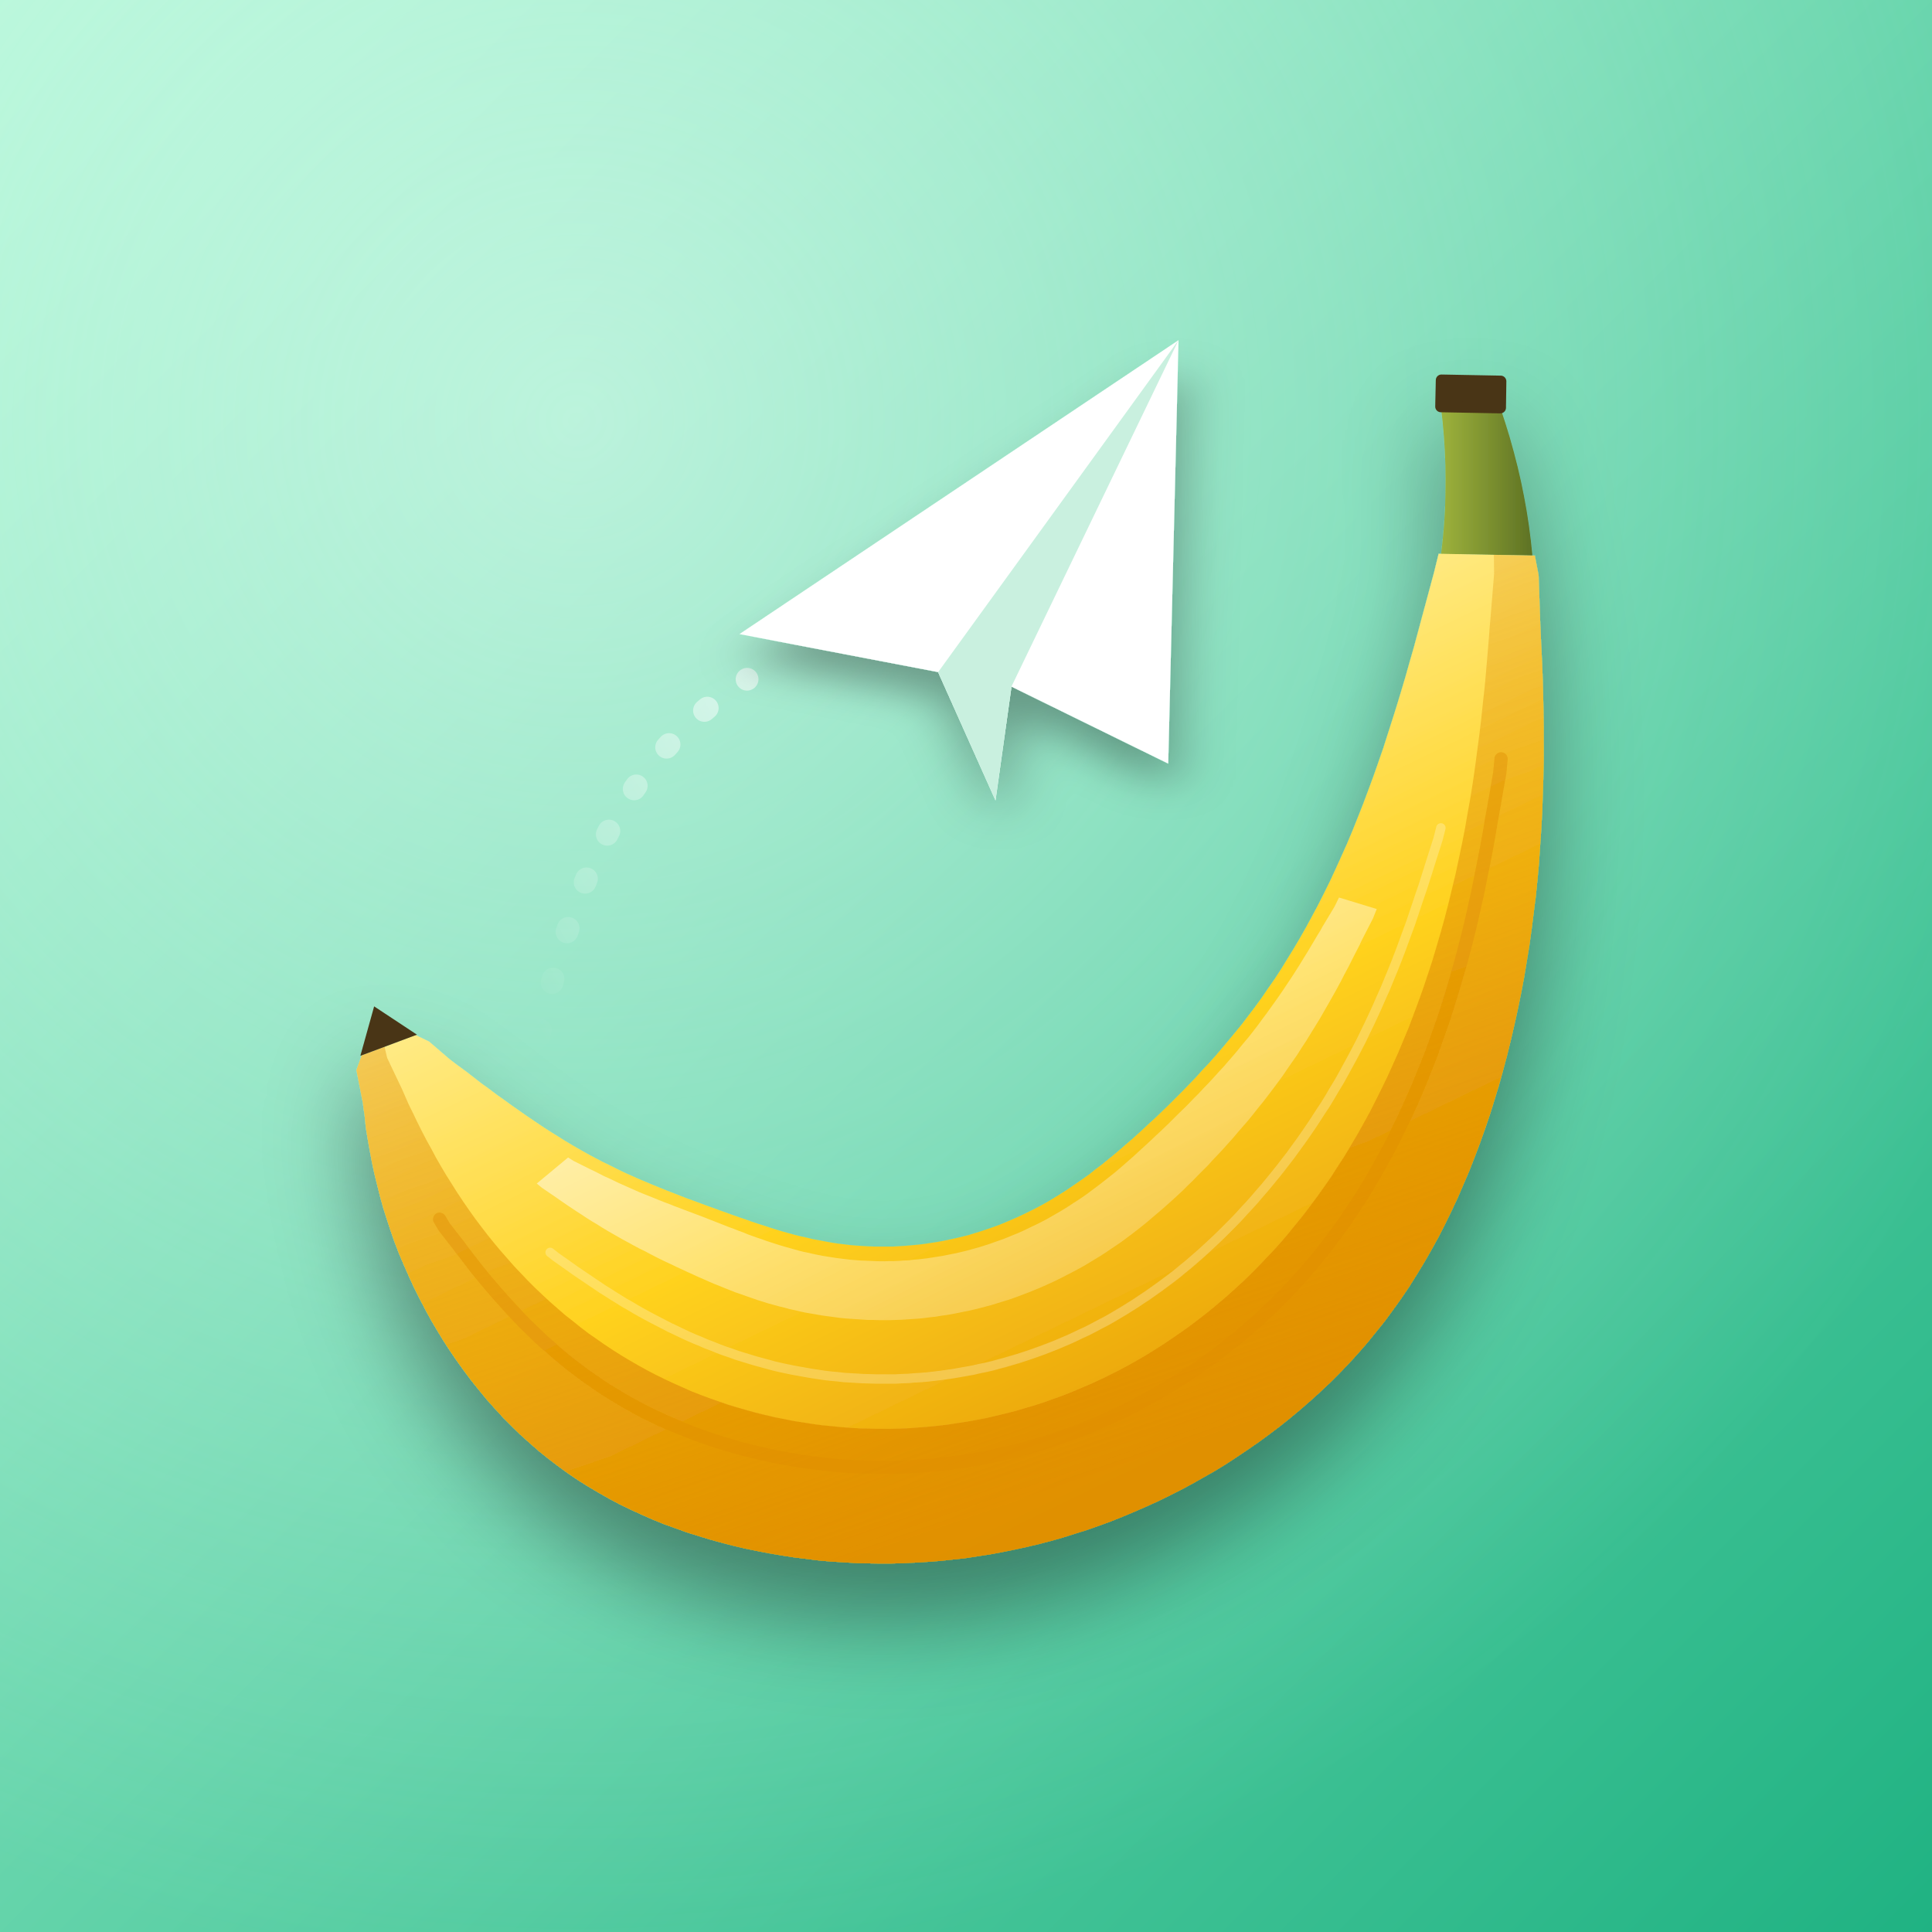
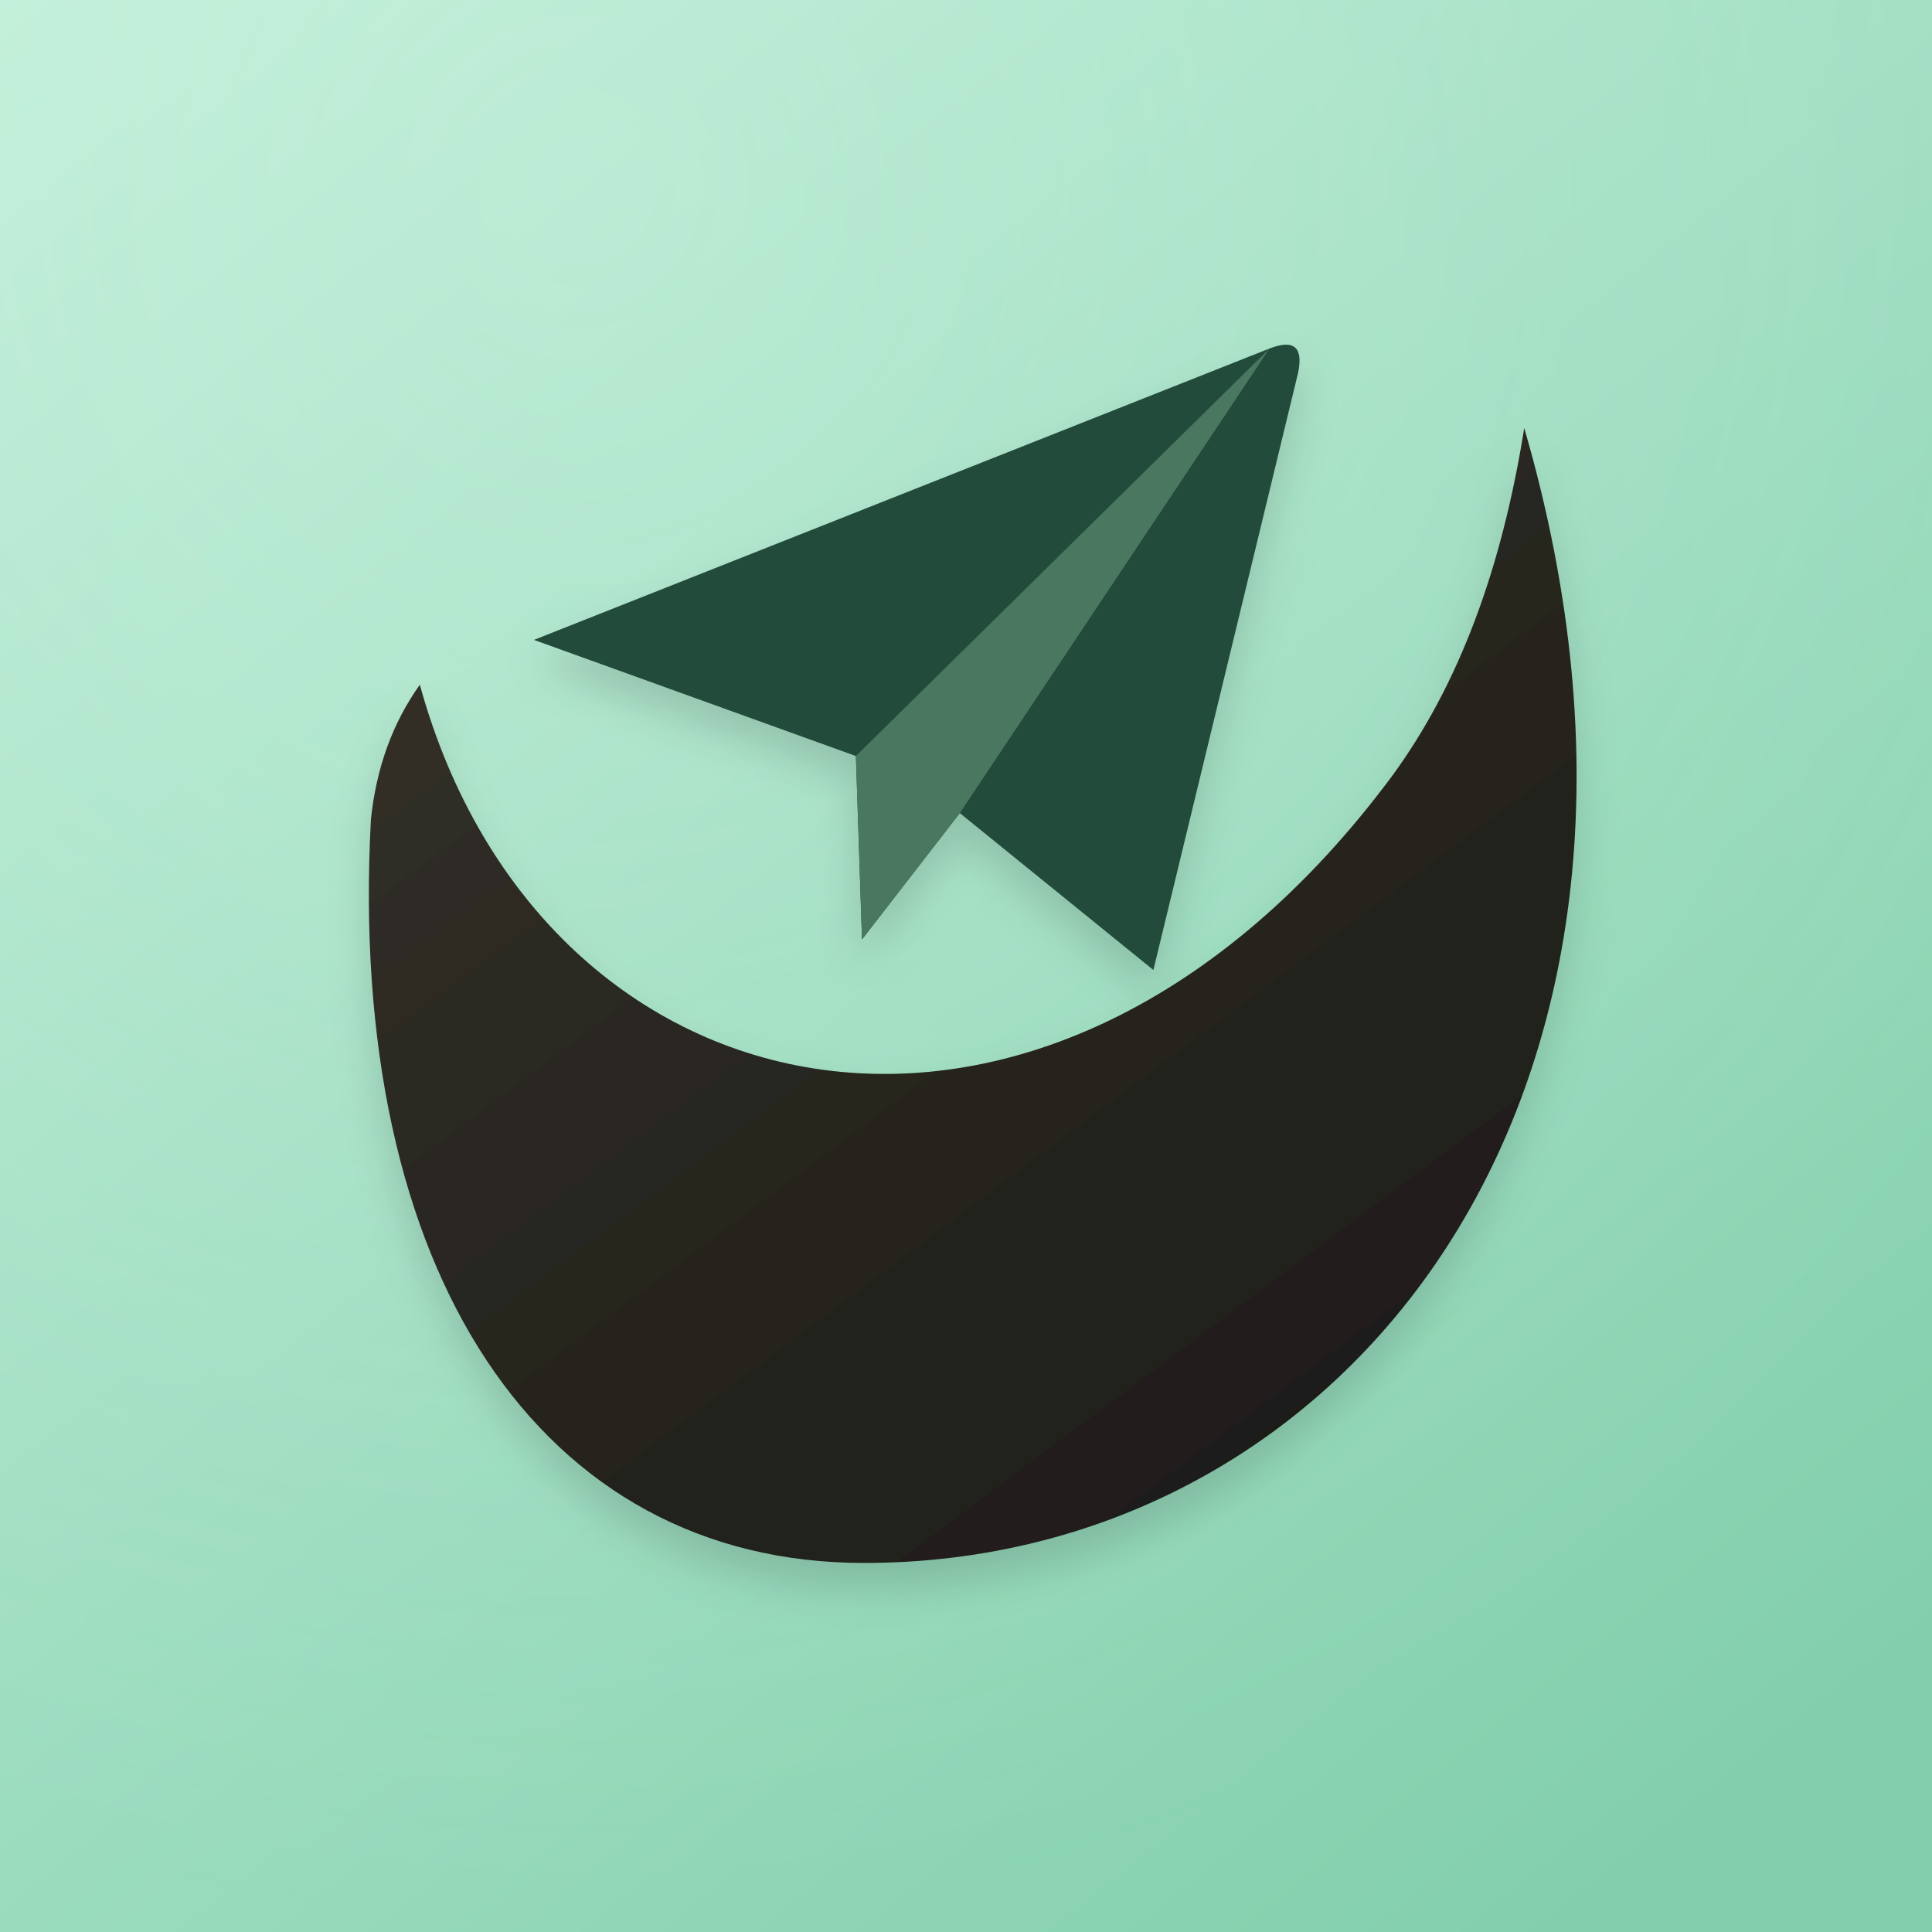
<svg xmlns="http://www.w3.org/2000/svg" width="1024" height="1024" viewBox="0 0 1024 1024">
  <defs>
-     <linearGradient id="bg" x1="0" y1="0" x2="1" y2="1">
-       <stop offset="0" stop-color="#A8F5D2" />
-       <stop offset="1" stop-color="#1FB282" />
+     <linearGradient id="bg" x1="0" y1="0" x2="0.8" y2="1">
+       <stop offset="0" stop-color="#BEEED7" />
+       <stop offset="1" stop-color="#83CFAD" />
    </linearGradient>
-     <radialGradient id="glow" cx="0.30" cy="0.22" r="0.8">
-       <stop offset="0" stop-color="#E8FFF5" stop-opacity="0.55" />
-       <stop offset="1" stop-color="#E8FFF5" stop-opacity="0" />
+     <radialGradient id="glow" cx="0.3" cy="0.1" r="0.9">
+       <stop offset="0" stop-color="#EFFFF6" stop-opacity="0.16" />
+       <stop offset="1" stop-color="#EFFFF6" stop-opacity="0" />
    </radialGradient>
-     <linearGradient id="peel" x1="0.25" y1="0.2" x2="0.7" y2="1">
-       <stop offset="0" stop-color="#FFF5B0" />
-       <stop offset="0.5" stop-color="#FFD21F" />
-       <stop offset="1" stop-color="#E08E00" />
+     <linearGradient id="peel" x1="0" y1="0" x2="0.8" y2="1">
+       <stop offset="0" stop-color="#35332B" />
+       <stop offset="0.55" stop-color="#27251F" />
+       <stop offset="1" stop-color="#1D1C18" />
    </linearGradient>
-     <linearGradient id="under" x1="0" y1="0" x2="0.4" y2="1">
-       <stop offset="0" stop-color="#E08E00" stop-opacity="0" />
-       <stop offset="1" stop-color="#E08E00" stop-opacity="0.85" />
-     </linearGradient>
-     <linearGradient id="hi" x1="0" y1="0" x2="1" y2="1">
-       <stop offset="0" stop-color="#FFFFFF" stop-opacity="0.9" />
-       <stop offset="1" stop-color="#FFFFFF" stop-opacity="0.15" />
-     </linearGradient>
-     <linearGradient id="stemg" x1="0" y1="0" x2="1" y2="0">
-       <stop offset="0" stop-color="#9DB23C" />
-       <stop offset="1" stop-color="#5E7224" />
-     </linearGradient>
-     <linearGradient id="trail" x1="0" y1="1" x2="1" y2="0">
-       <stop offset="0" stop-color="#FFFFFF" stop-opacity="0" />
-       <stop offset="1" stop-color="#FFFFFF" stop-opacity="0.55" />
-     </linearGradient>
-     <filter id="shadow" x="-25%" y="-25%" width="150%" height="160%">
-       <feGaussianBlur in="SourceAlpha" stdDeviation="24" />
-       <feOffset dy="30" />
+     <filter id="shadow" x="-25%" y="-25%" width="150%" height="150%">
+       <feGaussianBlur in="SourceAlpha" stdDeviation="10" />
+       <feOffset dy="12" />
      <feComponentTransfer>
-         <feFuncA type="linear" slope="0.38" />
-       </feComponentTransfer>
-       <feMerge>
-         <feMergeNode />
-         <feMergeNode in="SourceGraphic" />
-       </feMerge>
-     </filter>
-     <filter id="pshadow" x="-40%" y="-40%" width="180%" height="190%">
-       <feGaussianBlur in="SourceAlpha" stdDeviation="12" />
-       <feOffset dy="14" />
-       <feComponentTransfer>
-         <feFuncA type="linear" slope="0.32" />
+         <feFuncA type="linear" slope="0.14" />
      </feComponentTransfer>
      <feMerge>
        <feMergeNode />
        <feMergeNode in="SourceGraphic" />
      </feMerge>
    </filter>
  </defs>
  <rect width="1024" height="1024" fill="url(#bg)" />
  <rect width="1024" height="1024" fill="url(#glow)" />
-   <g transform="translate(18 -6)">
+   <g transform="translate(-41 -41) scale(1.08)">
    <g filter="url(#shadow)">
-       <path d="M 745.8 299.6 L 746.7 291.8 L 747.4 284.0 L 747.9 276.2 L 748.1 268.4 L 748.2 260.6 L 748.1 252.8 L 747.8 245.0 L 747.3 237.2 L 746.6 229.4 L 745.7 221.5 L 777.2 222.1 L 779.8 230.0 L 782.2 237.8 L 784.4 245.7 L 786.4 253.5 L 788.2 261.3 L 789.8 269.2 L 791.2 277.0 L 792.4 284.8 L 793.4 292.6 L 794.2 300.4 Z" fill="url(#stemg)" />
-       <path d="M 745.7 221.5 L 777.2 222.1 L 777.4 208.1 L 746.0 207.5 Z" fill="#4A3418" stroke="#4A3418" stroke-width="6" stroke-linejoin="round" />
-       <path d="M 202.3 554.6 L 209.4 558.0 L 220.2 567.3 L 222.3 568.9 L 224.4 570.5 L 229.2 574.0 L 233.7 577.5 L 237.3 580.3 L 241.2 583.1 L 245.3 586.2 L 249.4 589.1 L 253.4 592.0 L 257.4 594.8 L 261.4 597.6 L 265.4 600.3 L 269.4 603.0 L 273.4 605.6 L 277.4 608.1 L 281.4 610.6 L 285.4 613.0 L 289.4 615.3 L 293.3 617.5 L 297.2 619.6 L 301.2 621.7 L 305.1 623.6 L 308.9 625.5 L 312.8 627.4 L 316.6 629.1 L 320.4 630.8 L 324.2 632.4 L 328.0 634.0 L 331.7 635.5 L 335.4 637.0 L 339.0 638.4 L 342.6 639.8 L 346.2 641.2 L 349.8 642.5 L 353.3 643.8 L 356.8 645.1 L 360.2 646.3 L 363.7 647.6 L 367.1 648.8 L 370.4 650.0 L 373.8 651.2 L 377.1 652.3 L 380.4 653.5 L 383.7 654.6 L 386.9 655.6 L 390.2 656.7 L 393.4 657.7 L 396.7 658.7 L 399.9 659.6 L 403.2 660.5 L 406.4 661.3 L 409.7 662.0 L 412.9 662.8 L 416.2 663.4 L 419.4 664.0 L 422.7 664.6 L 425.9 665.1 L 429.2 665.5 L 432.5 665.9 L 435.8 666.2 L 439.1 666.4 L 442.3 666.6 L 445.6 666.7 L 448.9 666.7 L 452.2 666.7 L 455.5 666.7 L 458.8 666.5 L 462.1 666.3 L 465.4 666.0 L 468.7 665.7 L 472.0 665.3 L 475.3 664.8 L 478.6 664.3 L 481.9 663.7 L 485.2 663.0 L 488.5 662.3 L 491.8 661.5 L 495.1 660.7 L 498.3 659.7 L 501.6 658.7 L 504.9 657.6 L 508.1 656.5 L 511.4 655.3 L 514.6 654.0 L 517.9 652.6 L 521.1 651.2 L 524.3 649.7 L 527.6 648.1 L 530.8 646.5 L 534.0 644.8 L 537.2 643.0 L 540.4 641.1 L 543.6 639.1 L 546.8 637.1 L 549.9 635.0 L 553.1 632.8 L 556.3 630.6 L 559.5 628.3 L 562.6 625.8 L 565.8 623.4 L 569.0 620.8 L 572.2 618.2 L 575.4 615.5 L 578.6 612.7 L 581.9 609.9 L 585.1 607.0 L 588.4 604.0 L 591.7 600.9 L 595.1 597.8 L 598.4 594.6 L 601.8 591.3 L 605.2 587.9 L 608.6 584.5 L 612.1 580.9 L 615.6 577.3 L 619.0 573.5 L 622.6 569.7 L 626.1 565.8 L 629.6 561.7 L 633.1 557.5 L 636.6 553.3 L 640.2 548.9 L 643.7 544.3 L 647.2 539.7 L 650.7 534.9 L 654.1 529.9 L 657.6 524.9 L 661.0 519.7 L 664.3 514.3 L 667.7 508.8 L 671.0 503.2 L 674.3 497.4 L 677.5 491.5 L 680.7 485.5 L 683.9 479.2 L 687.0 472.9 L 690.0 466.4 L 693.0 459.8 L 696.0 453.1 L 698.9 446.2 L 701.7 439.2 L 704.5 432.1 L 707.2 424.9 L 709.9 417.6 L 712.5 410.2 L 715.1 402.7 L 717.5 395.2 L 719.9 387.7 L 722.3 380.1 L 724.7 372.2 L 726.9 364.8 L 728.9 357.7 L 731.4 349.0 L 733.8 340.1 L 734.9 336.0 L 736.0 331.9 L 742.1 309.3 L 744.5 299.5 L 795.5 300.5 L 797.5 310.9 L 798.4 336.7 L 798.6 341.4 L 798.8 345.9 L 799.3 356.1 L 799.7 366.1 L 799.9 374.2 L 800.1 382.8 L 800.2 391.9 L 800.2 400.9 L 800.2 409.8 L 800.0 418.7 L 799.7 427.7 L 799.4 436.7 L 798.9 445.6 L 798.3 454.5 L 797.7 463.4 L 796.9 472.3 L 796.0 481.1 L 794.9 489.8 L 793.8 498.5 L 792.6 507.1 L 791.2 515.6 L 789.8 524.1 L 788.2 532.5 L 786.5 540.8 L 784.7 549.0 L 782.8 557.2 L 780.8 565.3 L 778.7 573.2 L 776.5 581.1 L 774.1 589.0 L 771.7 596.7 L 769.1 604.3 L 766.4 611.9 L 763.6 619.3 L 760.7 626.7 L 757.6 633.9 L 754.5 641.1 L 751.2 648.1 L 747.8 655.1 L 744.3 661.9 L 740.6 668.6 L 736.8 675.2 L 732.9 681.6 L 728.9 688.0 L 724.7 694.2 L 720.4 700.2 L 716.0 706.2 L 711.4 711.9 L 706.8 717.6 L 702.0 723.1 L 697.1 728.5 L 692.1 733.7 L 687.0 738.8 L 681.8 743.7 L 676.5 748.5 L 671.1 753.2 L 665.7 757.7 L 660.2 762.1 L 654.5 766.4 L 648.9 770.5 L 643.1 774.5 L 637.3 778.4 L 631.5 782.2 L 625.6 785.8 L 619.6 789.2 L 613.6 792.6 L 607.6 795.8 L 601.5 798.9 L 595.3 801.9 L 589.1 804.7 L 582.9 807.4 L 576.7 810.0 L 570.4 812.5 L 564.1 814.8 L 557.8 817.0 L 551.4 819.0 L 545.1 821.0 L 538.7 822.8 L 532.2 824.5 L 525.8 826.0 L 519.3 827.4 L 512.9 828.7 L 506.4 829.9 L 499.9 830.9 L 493.4 831.9 L 486.9 832.6 L 480.4 833.3 L 473.9 833.8 L 467.4 834.2 L 460.8 834.5 L 454.3 834.7 L 447.8 834.7 L 441.3 834.6 L 434.8 834.4 L 428.4 834.0 L 421.9 833.6 L 415.4 833.0 L 409.0 832.2 L 402.6 831.4 L 396.2 830.4 L 389.8 829.3 L 383.5 828.1 L 377.1 826.8 L 370.8 825.3 L 364.6 823.7 L 358.4 822.0 L 352.2 820.1 L 346.1 818.2 L 340.0 816.0 L 333.9 813.8 L 328.0 811.4 L 322.1 808.8 L 316.2 806.1 L 310.4 803.3 L 304.8 800.3 L 299.2 797.1 L 293.6 793.8 L 288.2 790.4 L 282.9 786.8 L 277.7 783.0 L 272.6 779.1 L 267.6 775.1 L 262.7 770.8 L 257.9 766.5 L 253.3 762.0 L 248.7 757.4 L 244.3 752.6 L 240.0 747.8 L 235.9 742.8 L 231.8 737.7 L 227.9 732.5 L 224.1 727.2 L 220.4 721.8 L 216.9 716.4 L 213.5 710.8 L 210.2 705.2 L 207.1 699.5 L 204.1 693.7 L 201.2 687.9 L 198.5 682.0 L 195.9 676.1 L 193.4 670.2 L 191.1 664.2 L 189.0 658.2 L 187.0 652.1 L 185.1 646.1 L 183.4 640.0 L 181.9 634.0 L 180.4 627.9 L 179.1 621.8 L 178.0 615.9 L 177.0 610.4 L 175.9 603.7 L 175.2 596.7 L 174.7 593.6 L 174.3 590.4 L 170.9 573.2 L 173.7 565.4 Z" fill="url(#peel)" />
-       <path d="M 185.8 560.8 L 187.2 566.7 L 193.8 580.6 L 195.0 583.1 L 196.1 585.6 L 198.5 591.1 L 201.1 596.4 L 203.2 600.8 L 205.5 605.4 L 208.0 610.2 L 210.6 614.9 L 213.1 619.6 L 215.8 624.3 L 218.6 629.0 L 221.5 633.6 L 224.4 638.2 L 227.4 642.7 L 230.5 647.2 L 233.7 651.7 L 237.0 656.1 L 240.3 660.4 L 243.7 664.6 L 247.2 668.8 L 250.8 672.9 L 254.4 677.0 L 258.1 680.9 L 261.8 684.8 L 265.6 688.6 L 269.5 692.3 L 273.4 695.9 L 277.4 699.4 L 281.4 702.9 L 285.6 706.2 L 289.7 709.5 L 293.9 712.7 L 298.2 715.7 L 302.5 718.7 L 306.9 721.6 L 311.3 724.4 L 315.8 727.1 L 320.3 729.7 L 324.8 732.2 L 329.4 734.6 L 334.1 736.9 L 338.8 739.1 L 343.5 741.2 L 348.2 743.3 L 353.0 745.2 L 357.8 747.0 L 362.7 748.7 L 367.6 750.4 L 372.5 751.9 L 377.4 753.3 L 382.4 754.7 L 387.3 755.9 L 392.3 757.1 L 397.4 758.1 L 402.4 759.1 L 407.4 759.9 L 412.5 760.7 L 417.6 761.4 L 422.7 761.9 L 427.8 762.4 L 432.9 762.8 L 438.0 763.1 L 443.2 763.2 L 448.3 763.3 L 453.4 763.3 L 458.6 763.2 L 463.7 763.0 L 468.9 762.6 L 474.0 762.2 L 479.2 761.7 L 484.3 761.1 L 489.4 760.3 L 494.6 759.5 L 499.7 758.6 L 504.8 757.6 L 509.9 756.4 L 515.0 755.2 L 520.1 753.9 L 525.2 752.4 L 530.3 750.9 L 535.3 749.3 L 540.3 747.5 L 545.3 745.7 L 550.3 743.7 L 555.3 741.6 L 560.2 739.5 L 565.2 737.2 L 570.1 734.8 L 574.9 732.4 L 579.8 729.8 L 584.6 727.1 L 589.4 724.3 L 594.1 721.4 L 598.8 718.4 L 603.5 715.2 L 608.2 712.0 L 612.8 708.7 L 617.4 705.2 L 621.9 701.7 L 626.4 698.0 L 630.8 694.3 L 635.2 690.4 L 639.6 686.4 L 643.9 682.3 L 648.1 678.1 L 652.3 673.7 L 656.5 669.3 L 660.6 664.8 L 664.6 660.1 L 668.5 655.3 L 672.5 650.4 L 676.3 645.4 L 680.1 640.3 L 683.8 635.1 L 687.5 629.8 L 691.0 624.3 L 694.6 618.8 L 698.0 613.1 L 701.4 607.4 L 704.7 601.5 L 708.0 595.5 L 711.1 589.4 L 714.2 583.2 L 717.3 576.8 L 720.2 570.4 L 723.1 563.9 L 725.9 557.2 L 728.7 550.5 L 731.3 543.6 L 733.9 536.6 L 736.4 529.6 L 738.8 522.4 L 741.2 515.1 L 743.4 507.7 L 745.6 500.2 L 747.7 492.6 L 749.7 484.9 L 751.6 477.0 L 753.5 469.2 L 755.2 461.2 L 756.9 453.1 L 758.5 445.0 L 759.9 436.8 L 761.4 428.5 L 762.7 420.3 L 763.9 411.9 L 765.0 403.6 L 766.1 395.3 L 767.1 386.9 L 768.0 378.3 L 768.9 370.2 L 769.6 362.5 L 770.4 353.1 L 771.2 343.4 L 771.5 339.1 L 771.9 334.7 L 773.9 310.2 L 773.8 300.1 L 795.5 300.5 L 797.5 310.9 L 798.4 336.7 L 798.6 341.4 L 798.8 345.9 L 799.3 356.1 L 799.7 366.1 L 799.9 374.2 L 800.1 382.8 L 800.2 391.9 L 800.2 400.9 L 800.2 409.8 L 800.0 418.7 L 799.7 427.7 L 799.4 436.7 L 798.9 445.6 L 798.3 454.5 L 797.7 463.4 L 796.9 472.3 L 796.0 481.1 L 794.9 489.8 L 793.8 498.5 L 792.6 507.1 L 791.2 515.6 L 789.8 524.1 L 788.2 532.5 L 786.5 540.8 L 784.7 549.0 L 782.8 557.2 L 780.8 565.3 L 778.7 573.2 L 776.5 581.1 L 774.1 589.0 L 771.7 596.7 L 769.1 604.3 L 766.4 611.9 L 763.6 619.3 L 760.7 626.7 L 757.6 633.9 L 754.5 641.1 L 751.2 648.1 L 747.8 655.1 L 744.3 661.9 L 740.6 668.6 L 736.8 675.2 L 732.9 681.6 L 728.9 688.0 L 724.7 694.2 L 720.4 700.2 L 716.0 706.2 L 711.4 711.9 L 706.8 717.6 L 702.0 723.1 L 697.1 728.5 L 692.1 733.7 L 687.0 738.8 L 681.8 743.7 L 676.5 748.5 L 671.1 753.2 L 665.7 757.7 L 660.2 762.1 L 654.5 766.4 L 648.9 770.5 L 643.1 774.5 L 637.3 778.4 L 631.5 782.2 L 625.6 785.8 L 619.6 789.2 L 613.6 792.6 L 607.6 795.8 L 601.5 798.9 L 595.3 801.9 L 589.1 804.7 L 582.9 807.4 L 576.7 810.0 L 570.4 812.5 L 564.1 814.8 L 557.8 817.0 L 551.4 819.0 L 545.1 821.0 L 538.7 822.8 L 532.2 824.5 L 525.8 826.0 L 519.3 827.4 L 512.9 828.7 L 506.4 829.9 L 499.9 830.9 L 493.4 831.9 L 486.9 832.6 L 480.4 833.3 L 473.9 833.8 L 467.4 834.2 L 460.8 834.5 L 454.3 834.7 L 447.8 834.7 L 441.3 834.6 L 434.8 834.4 L 428.4 834.0 L 421.9 833.6 L 415.4 833.0 L 409.0 832.2 L 402.6 831.4 L 396.2 830.4 L 389.8 829.3 L 383.5 828.1 L 377.1 826.8 L 370.8 825.3 L 364.6 823.7 L 358.4 822.0 L 352.2 820.1 L 346.1 818.2 L 340.0 816.0 L 333.9 813.8 L 328.0 811.4 L 322.1 808.8 L 316.2 806.1 L 310.4 803.3 L 304.8 800.3 L 299.2 797.1 L 293.6 793.8 L 288.2 790.4 L 282.9 786.8 L 277.7 783.0 L 272.6 779.1 L 267.6 775.1 L 262.7 770.8 L 257.9 766.5 L 253.3 762.0 L 248.7 757.4 L 244.3 752.6 L 240.0 747.8 L 235.9 742.8 L 231.8 737.7 L 227.9 732.5 L 224.1 727.2 L 220.4 721.8 L 216.9 716.4 L 213.5 710.8 L 210.2 705.2 L 207.1 699.5 L 204.1 693.7 L 201.2 687.9 L 198.5 682.0 L 195.9 676.1 L 193.4 670.2 L 191.1 664.2 L 189.0 658.2 L 187.0 652.1 L 185.1 646.1 L 183.4 640.0 L 181.9 634.0 L 180.4 627.9 L 179.1 621.8 L 178.0 615.9 L 177.0 610.4 L 175.9 603.7 L 175.2 596.7 L 174.7 593.6 L 174.3 590.4 L 170.9 573.2 L 173.7 565.4 Z" fill="url(#under)" />
-       <path d="M 215.0 652.2 L 217.5 656.4 L 225.3 666.4 L 226.6 668.2 L 228.0 670.0 L 231.0 673.9 L 234.0 677.8 L 236.5 680.9 L 239.2 684.2 L 242.1 687.6 L 245.0 691.0 L 248.0 694.4 L 251.0 697.7 L 254.1 701.1 L 257.2 704.4 L 260.4 707.7 L 263.7 710.9 L 267.0 714.1 L 270.4 717.3 L 273.9 720.3 L 277.4 723.4 L 281.0 726.4 L 284.6 729.3 L 288.3 732.1 L 292.0 734.9 L 295.8 737.5 L 299.6 740.2 L 303.4 742.7 L 307.4 745.1 L 311.3 747.5 L 315.3 749.8 L 319.4 752.0 L 323.4 754.2 L 327.5 756.2 L 331.7 758.2 L 335.9 760.1 L 340.1 761.9 L 344.3 763.6 L 348.6 765.3 L 352.9 766.9 L 357.2 768.4 L 361.6 769.9 L 365.9 771.2 L 370.3 772.5 L 374.7 773.8 L 379.2 774.9 L 383.6 776.0 L 388.1 777.0 L 392.5 778.0 L 397.0 778.8 L 401.5 779.6 L 406.0 780.4 L 410.5 781.0 L 415.1 781.6 L 419.6 782.1 L 424.2 782.6 L 428.7 783.0 L 433.3 783.3 L 437.9 783.5 L 442.4 783.6 L 447.0 783.7 L 451.6 783.7 L 456.2 783.7 L 460.8 783.5 L 465.4 783.3 L 470.0 783.0 L 474.5 782.7 L 479.1 782.2 L 483.7 781.7 L 488.3 781.1 L 492.9 780.5 L 497.5 779.8 L 502.0 779.0 L 506.6 778.1 L 511.2 777.1 L 515.7 776.1 L 520.3 775.0 L 524.8 773.8 L 529.3 772.5 L 533.8 771.2 L 538.3 769.8 L 542.8 768.3 L 547.3 766.7 L 551.8 765.1 L 556.2 763.4 L 560.6 761.6 L 565.1 759.7 L 569.4 757.8 L 573.8 755.8 L 578.2 753.7 L 582.5 751.5 L 586.8 749.2 L 591.1 746.9 L 595.4 744.5 L 599.6 742.0 L 603.9 739.5 L 608.1 736.8 L 612.2 734.1 L 616.4 731.3 L 620.5 728.4 L 624.6 725.5 L 628.6 722.5 L 632.6 719.3 L 636.6 716.2 L 640.6 712.9 L 644.5 709.5 L 648.4 706.1 L 652.2 702.6 L 656.0 699.0 L 659.7 695.3 L 663.4 691.6 L 667.1 687.7 L 670.7 683.8 L 674.2 679.8 L 677.7 675.7 L 681.2 671.5 L 684.5 667.3 L 687.9 662.9 L 691.1 658.5 L 694.4 654.0 L 697.5 649.4 L 700.6 644.7 L 703.7 640.0 L 706.6 635.2 L 709.6 630.2 L 712.4 625.3 L 715.2 620.2 L 718.0 615.1 L 720.7 609.9 L 723.3 604.6 L 725.9 599.2 L 728.4 593.8 L 730.9 588.3 L 733.3 582.7 L 735.6 577.1 L 737.9 571.4 L 740.2 565.6 L 742.3 559.8 L 744.4 553.9 L 746.5 547.9 L 748.5 541.9 L 750.4 535.8 L 752.3 529.7 L 754.1 523.5 L 755.9 517.3 L 757.6 511.0 L 759.2 504.8 L 760.8 498.5 L 762.3 492.1 L 763.7 485.8 L 765.1 479.6 L 766.4 473.2 L 767.7 466.8 L 768.9 460.7 L 770.0 454.9 L 771.3 447.8 L 772.5 440.6 L 773.1 437.3 L 773.7 434.0 L 776.9 415.7 L 777.6 408.2" fill="none" stroke="#E08E00" stroke-opacity="0.45" stroke-width="7" stroke-linecap="round" />
-       <path d="M 273.6 669.8 L 276.5 672.1 L 284.3 677.6 L 285.7 678.6 L 287.1 679.6 L 290.2 681.7 L 293.3 683.8 L 295.8 685.5 L 298.5 687.3 L 301.3 689.2 L 304.2 691.0 L 307.0 692.8 L 309.9 694.6 L 312.8 696.4 L 315.8 698.1 L 318.8 699.9 L 321.8 701.6 L 324.9 703.3 L 327.9 704.9 L 331.0 706.5 L 334.1 708.1 L 337.2 709.7 L 340.4 711.2 L 343.5 712.7 L 346.7 714.2 L 349.9 715.6 L 353.1 716.9 L 356.3 718.3 L 359.5 719.5 L 362.7 720.8 L 365.9 722.0 L 369.2 723.1 L 372.5 724.3 L 375.7 725.3 L 379.0 726.3 L 382.3 727.3 L 385.6 728.2 L 388.9 729.1 L 392.2 730.0 L 395.6 730.8 L 398.9 731.5 L 402.3 732.2 L 405.6 732.8 L 409.0 733.4 L 412.4 734.0 L 415.7 734.5 L 419.1 735.0 L 422.5 735.4 L 425.9 735.7 L 429.3 736.1 L 432.7 736.3 L 436.1 736.5 L 439.5 736.7 L 443.0 736.8 L 446.4 736.9 L 449.8 736.9 L 453.2 736.9 L 456.7 736.9 L 460.1 736.7 L 463.5 736.6 L 466.9 736.3 L 470.4 736.1 L 473.8 735.8 L 477.2 735.4 L 480.6 735.0 L 484.1 734.5 L 487.5 734.0 L 490.9 733.4 L 494.3 732.8 L 497.7 732.2 L 501.1 731.4 L 504.6 730.7 L 508.0 729.9 L 511.3 729.0 L 514.7 728.1 L 518.1 727.1 L 521.5 726.1 L 524.9 725.0 L 528.2 723.9 L 531.6 722.7 L 534.9 721.5 L 538.3 720.2 L 541.6 718.9 L 544.9 717.5 L 548.2 716.1 L 551.5 714.6 L 554.8 713.0 L 558.1 711.5 L 561.4 709.8 L 564.6 708.1 L 567.9 706.4 L 571.1 704.6 L 574.3 702.7 L 577.5 700.8 L 580.7 698.8 L 583.9 696.8 L 587.0 694.7 L 590.2 692.6 L 593.3 690.4 L 596.4 688.2 L 599.5 685.9 L 602.6 683.6 L 605.7 681.2 L 608.7 678.7 L 611.8 676.2 L 614.8 673.6 L 617.8 671.0 L 620.8 668.3 L 623.7 665.6 L 626.7 662.8 L 629.6 660.0 L 632.5 657.1 L 635.4 654.2 L 638.3 651.2 L 641.1 648.1 L 644.0 645.0 L 646.8 641.9 L 649.6 638.6 L 652.4 635.4 L 655.2 632.0 L 657.9 628.7 L 660.7 625.2 L 663.4 621.7 L 666.1 618.2 L 668.7 614.6 L 671.4 610.9 L 674.0 607.2 L 676.6 603.4 L 679.2 599.5 L 681.7 595.6 L 684.3 591.7 L 686.8 587.6 L 689.2 583.5 L 691.7 579.4 L 694.1 575.1 L 696.4 570.9 L 698.8 566.5 L 701.1 562.1 L 703.4 557.7 L 705.6 553.1 L 707.8 548.6 L 710.0 543.9 L 712.1 539.3 L 714.2 534.5 L 716.3 529.8 L 718.3 524.9 L 720.3 520.1 L 722.2 515.3 L 724.1 510.4 L 725.9 505.5 L 727.7 500.6 L 729.5 495.7 L 731.2 490.7 L 732.8 485.9 L 734.3 481.4 L 736.2 475.9 L 738.0 470.2 L 738.8 467.7 L 739.6 465.1 L 744.2 450.7 L 745.7 444.8" fill="none" stroke="#FFFFFF" stroke-opacity="0.25" stroke-width="5" stroke-linecap="round" />
-       <path d="M 283.1 619.5 L 286.0 621.3 L 293.6 625.1 L 295.0 625.8 L 296.3 626.4 L 299.3 627.9 L 302.2 629.4 L 304.7 630.5 L 307.2 631.7 L 309.9 633.0 L 312.6 634.2 L 315.3 635.4 L 318.0 636.6 L 320.7 637.8 L 323.4 638.9 L 326.2 640.0 L 328.9 641.1 L 331.6 642.2 L 334.4 643.3 L 337.1 644.3 L 339.8 645.4 L 342.5 646.4 L 345.1 647.4 L 347.8 648.4 L 350.4 649.4 L 353.1 650.4 L 355.7 651.4 L 358.2 652.4 L 360.8 653.4 L 363.3 654.4 L 365.9 655.4 L 368.4 656.4 L 370.9 657.3 L 373.4 658.3 L 375.9 659.2 L 378.3 660.2 L 380.8 661.1 L 383.3 662.0 L 385.7 662.8 L 388.2 663.7 L 390.6 664.5 L 393.1 665.3 L 395.6 666.1 L 398.0 666.8 L 400.5 667.5 L 403.0 668.2 L 405.5 668.9 L 407.9 669.5 L 410.4 670.0 L 412.9 670.6 L 415.4 671.1 L 417.9 671.6 L 420.4 672.0 L 422.9 672.4 L 425.5 672.8 L 428.0 673.1 L 430.5 673.4 L 433.0 673.7 L 435.6 673.9 L 438.1 674.1 L 440.6 674.2 L 443.2 674.3 L 445.7 674.4 L 448.2 674.5 L 450.8 674.5 L 453.3 674.4 L 455.9 674.4 L 458.4 674.3 L 460.9 674.1 L 463.5 674.0 L 466.0 673.7 L 468.6 673.5 L 471.1 673.2 L 473.7 672.9 L 476.2 672.5 L 478.7 672.1 L 481.3 671.7 L 483.8 671.2 L 486.3 670.7 L 488.9 670.2 L 491.4 669.6 L 493.9 669.0 L 496.5 668.3 L 499.0 667.6 L 501.5 666.9 L 504.0 666.1 L 506.5 665.3 L 509.0 664.4 L 511.6 663.5 L 514.1 662.6 L 516.6 661.6 L 519.0 660.6 L 521.5 659.6 L 524.0 658.5 L 526.5 657.3 L 529.0 656.1 L 531.5 654.9 L 533.9 653.7 L 536.4 652.4 L 538.9 651.0 L 541.3 649.6 L 543.7 648.2 L 546.2 646.7 L 548.6 645.2 L 551.0 643.6 L 553.5 642.0 L 555.9 640.4 L 558.3 638.7 L 560.7 636.9 L 563.1 635.1 L 565.5 633.3 L 567.9 631.4 L 570.3 629.5 L 572.7 627.6 L 575.1 625.6 L 577.5 623.5 L 579.9 621.4 L 582.3 619.3 L 584.7 617.1 L 587.1 614.9 L 589.5 612.7 L 592.0 610.4 L 594.4 608.1 L 596.9 605.8 L 599.4 603.4 L 601.9 601.0 L 604.4 598.5 L 606.9 596.0 L 609.5 593.5 L 612.1 590.9 L 614.7 588.2 L 617.3 585.6 L 619.9 582.8 L 622.5 580.1 L 625.2 577.2 L 627.8 574.3 L 630.5 571.4 L 633.1 568.4 L 635.8 565.3 L 638.4 562.2 L 641.0 559.0 L 643.7 555.8 L 646.3 552.5 L 648.9 549.1 L 651.4 545.7 L 654.0 542.2 L 656.5 538.7 L 659.0 535.2 L 661.5 531.6 L 663.9 528.0 L 666.3 524.4 L 668.7 520.7 L 671.1 516.9 L 673.3 513.3 L 675.4 509.9 L 677.9 505.7 L 680.5 501.3 L 681.7 499.4 L 682.8 497.4 L 689.4 486.4 L 691.7 481.7 L 711.7 487.8 L 709.7 492.8 L 703.6 504.7 L 702.6 506.9 L 701.5 509.0 L 699.1 513.7 L 696.8 518.3 L 694.8 522.0 L 692.8 525.9 L 690.6 530.0 L 688.3 534.1 L 686.1 538.0 L 683.8 542.0 L 681.5 546.0 L 679.1 549.9 L 676.7 553.8 L 674.3 557.7 L 671.8 561.5 L 669.4 565.3 L 666.8 569.0 L 664.3 572.6 L 661.8 576.3 L 659.2 579.8 L 656.6 583.3 L 654.0 586.7 L 651.4 590.1 L 648.7 593.4 L 646.1 596.7 L 643.5 599.9 L 640.8 603.0 L 638.1 606.1 L 635.5 609.2 L 632.8 612.2 L 630.2 615.1 L 627.5 618.0 L 624.8 620.8 L 622.2 623.7 L 619.5 626.4 L 616.8 629.1 L 614.2 631.8 L 611.5 634.4 L 608.9 637.0 L 606.2 639.5 L 603.5 642.0 L 600.8 644.4 L 598.1 646.8 L 595.4 649.1 L 592.7 651.4 L 590.0 653.7 L 587.3 655.9 L 584.6 658.0 L 581.9 660.1 L 579.1 662.2 L 576.4 664.2 L 573.6 666.1 L 570.8 668.0 L 568.0 669.9 L 565.2 671.7 L 562.4 673.4 L 559.6 675.1 L 556.8 676.8 L 553.9 678.4 L 551.1 679.9 L 548.2 681.4 L 545.3 682.9 L 542.5 684.3 L 539.6 685.7 L 536.7 687.0 L 533.8 688.3 L 530.9 689.5 L 528.0 690.7 L 525.1 691.8 L 522.2 692.9 L 519.2 694.0 L 516.3 695.0 L 513.3 695.9 L 510.4 696.8 L 507.5 697.7 L 504.5 698.5 L 501.5 699.3 L 498.6 700.0 L 495.6 700.7 L 492.6 701.3 L 489.7 701.9 L 486.7 702.5 L 483.7 703.0 L 480.7 703.4 L 477.8 703.9 L 474.8 704.2 L 471.8 704.6 L 468.8 704.9 L 465.8 705.1 L 462.8 705.3 L 459.8 705.5 L 456.9 705.6 L 453.9 705.7 L 450.9 705.7 L 447.9 705.7 L 444.9 705.6 L 442.0 705.6 L 439.0 705.4 L 436.0 705.2 L 433.0 705.0 L 430.1 704.8 L 427.1 704.5 L 424.2 704.1 L 421.2 703.7 L 418.2 703.3 L 415.3 702.8 L 412.4 702.3 L 409.4 701.8 L 406.5 701.2 L 403.6 700.5 L 400.7 699.9 L 397.8 699.1 L 394.9 698.4 L 392.0 697.6 L 389.1 696.8 L 386.2 695.9 L 383.3 695.0 L 380.5 694.0 L 377.6 693.0 L 374.8 692.0 L 371.9 691.0 L 369.1 689.9 L 366.3 688.8 L 363.4 687.6 L 360.6 686.5 L 357.8 685.3 L 354.9 684.0 L 352.1 682.8 L 349.3 681.5 L 346.4 680.2 L 343.6 678.9 L 340.8 677.6 L 337.9 676.2 L 335.1 674.9 L 332.2 673.5 L 329.4 672.1 L 326.5 670.6 L 323.7 669.1 L 320.8 667.7 L 318.0 666.2 L 315.1 664.6 L 312.3 663.1 L 309.5 661.5 L 306.7 659.9 L 303.9 658.3 L 301.1 656.6 L 298.4 654.9 L 295.7 653.3 L 293.0 651.6 L 290.3 649.8 L 287.8 648.2 L 285.4 646.6 L 282.4 644.6 L 279.5 642.6 L 278.2 641.7 L 276.8 640.7 L 269.3 635.6 L 266.5 633.3 Z" fill="url(#hi)" opacity="0.75" />
-       <path d="M 203.0 554.4 L 180.3 539.4 L 173.0 565.6 Z" fill="#4A3418" />
+       <path d="M 244 374 C 304 592 553 645 721 419 C 754 374 775 317 786 248 C 881 575 699 805 462 805 C 303 805 208 662 220 440 Q 224 402 244 374 Z" fill="url(#peel)" />
    </g>
-     <path d="M 268 554 C 288 464 318 404 378 366" fill="none" stroke="url(#trail)" stroke-width="12" stroke-linecap="round" stroke-dasharray="2 26" />
-     <g filter="url(#pshadow)" transform="translate(348 220) rotate(-12) scale(1.04)">
-       <path d="M 0 120 L 250 20 L 200 230 L 130 175 L 110 230 L 95 160 Z" fill="#FFFFFF" />
-       <path d="M 95 160 L 250 20 L 130 175 L 110 230 Z" fill="#C9F0DF" />
+     <g filter="url(#shadow)">
+       <path d="M 300 352 L 661 209 Q 679 202 675 221 L 604 514 L 509 437 L 461 499 L 458 409 Z" fill="#214C3A" />
+       <path d="M 458 409 L 661 209 L 509 437 L 461 499 Z" fill="#497760" />
    </g>
  </g>
</svg>
